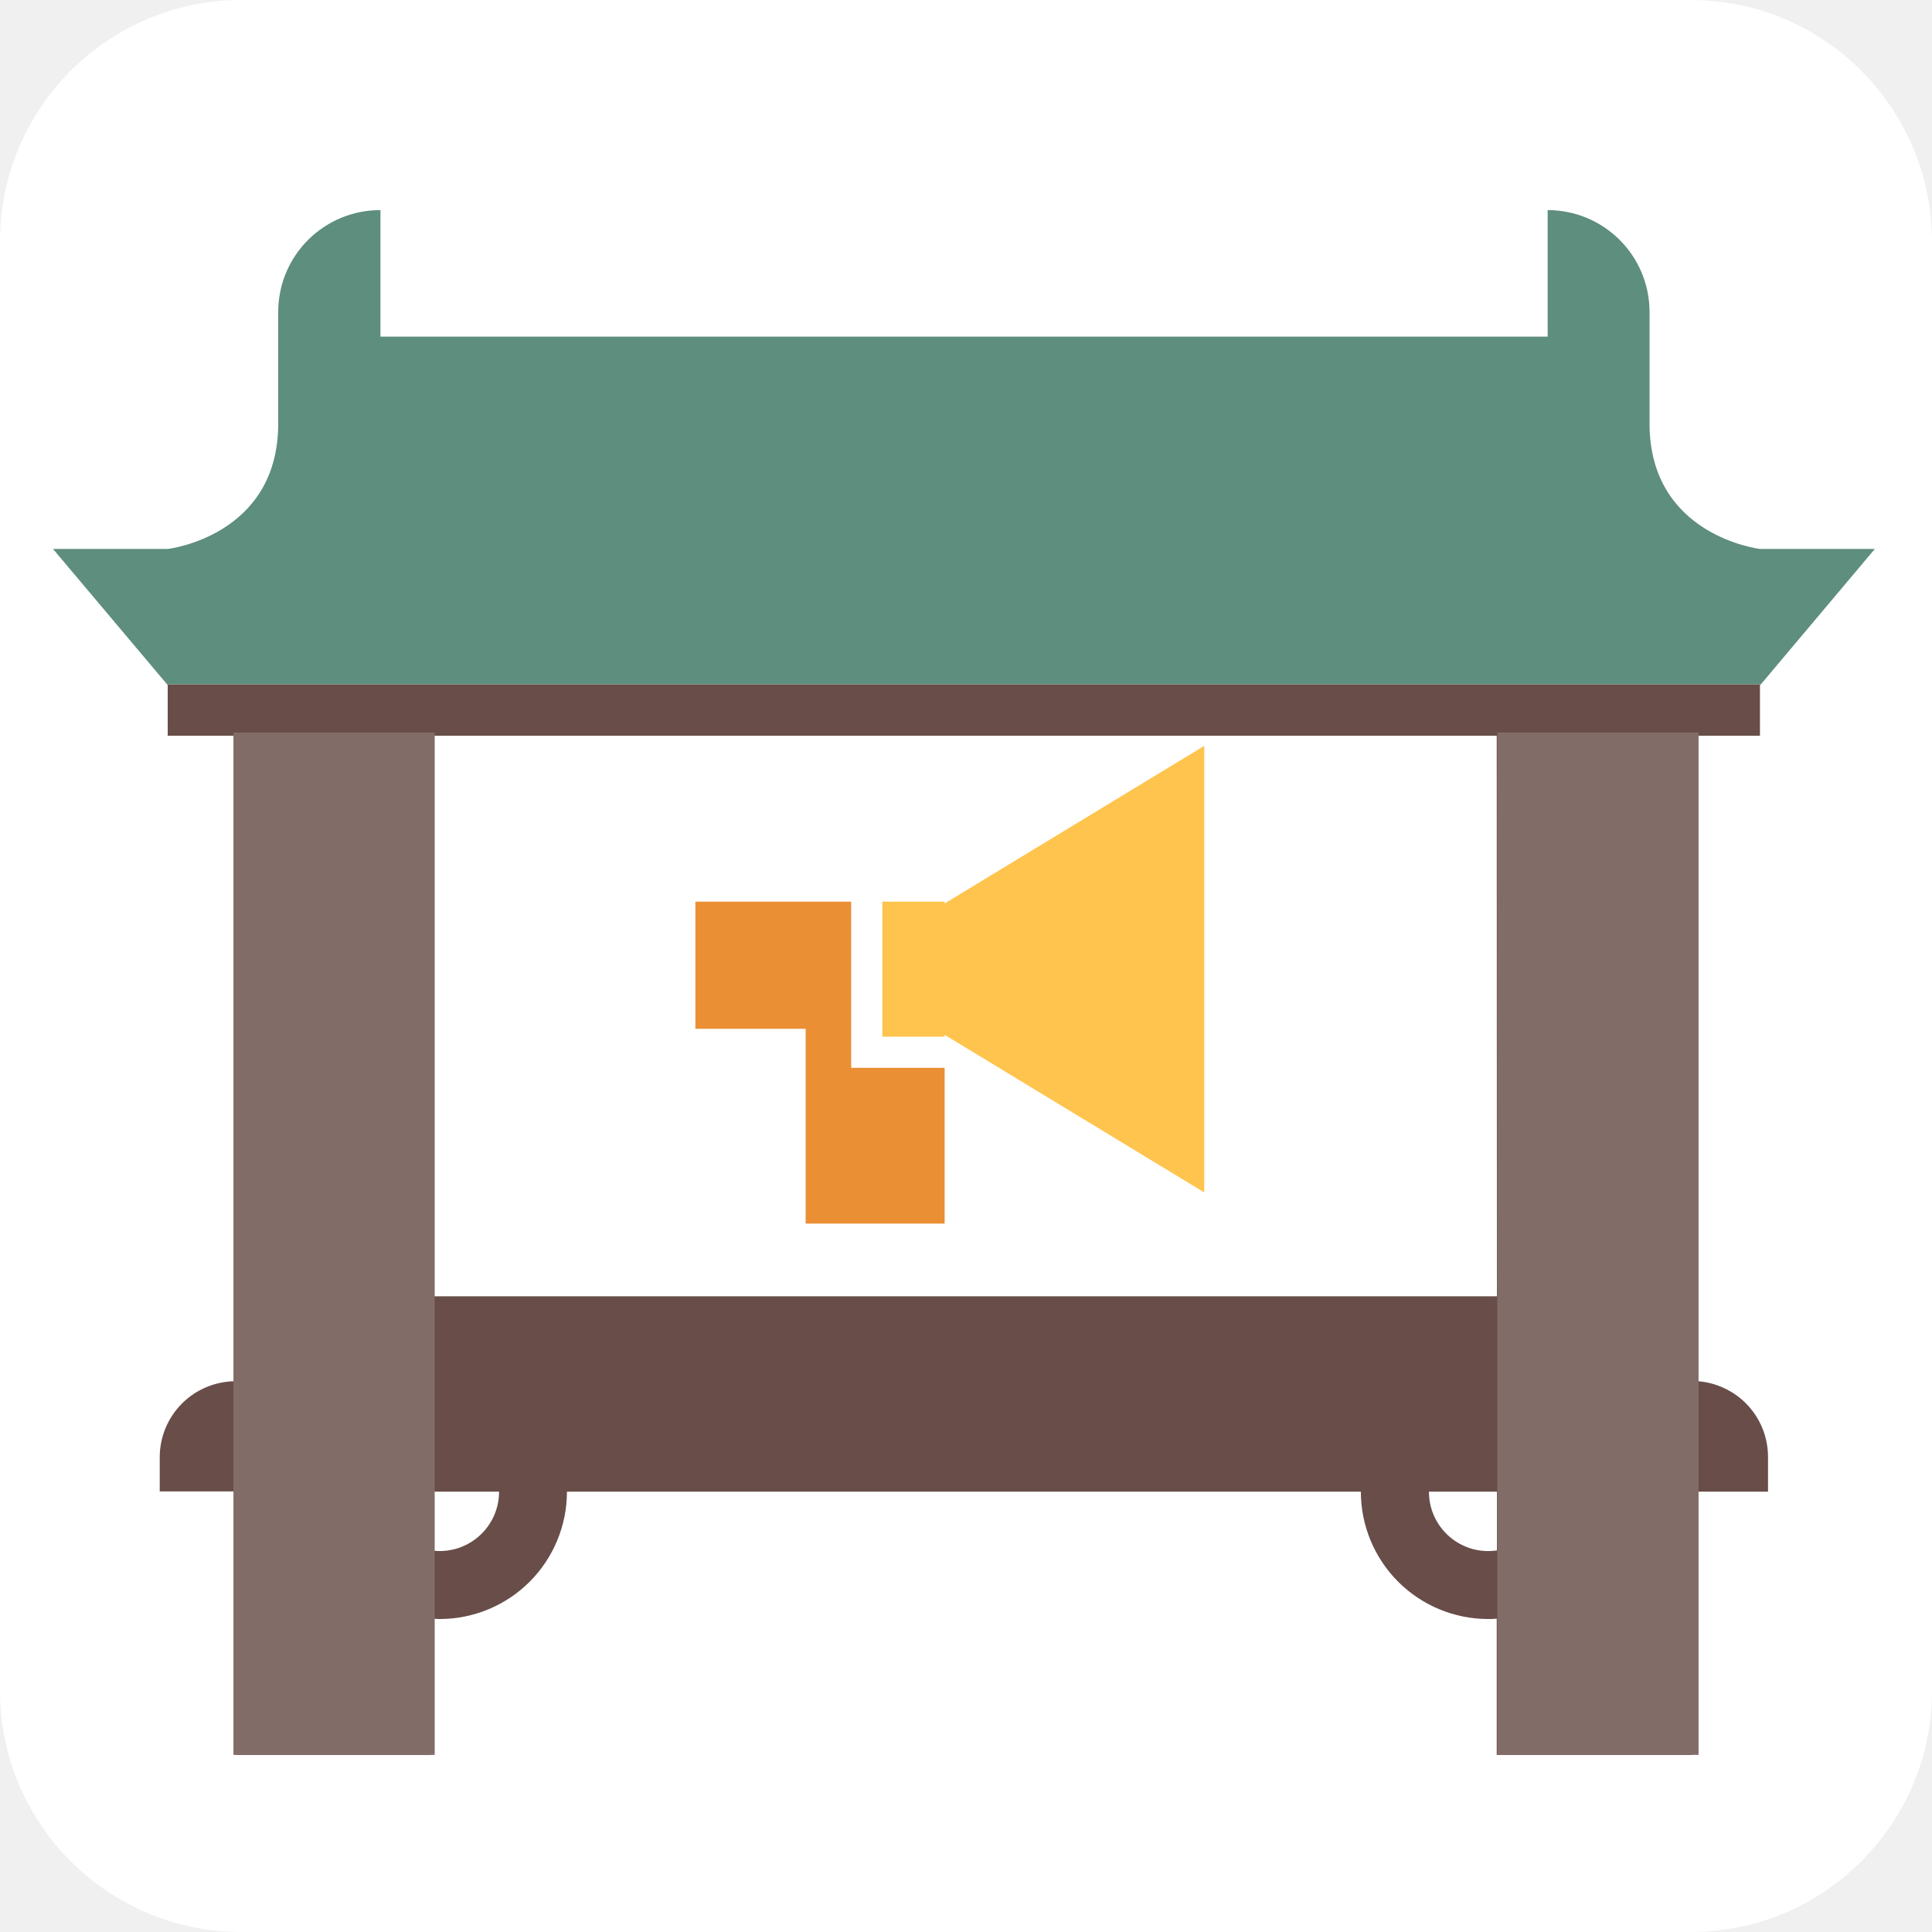
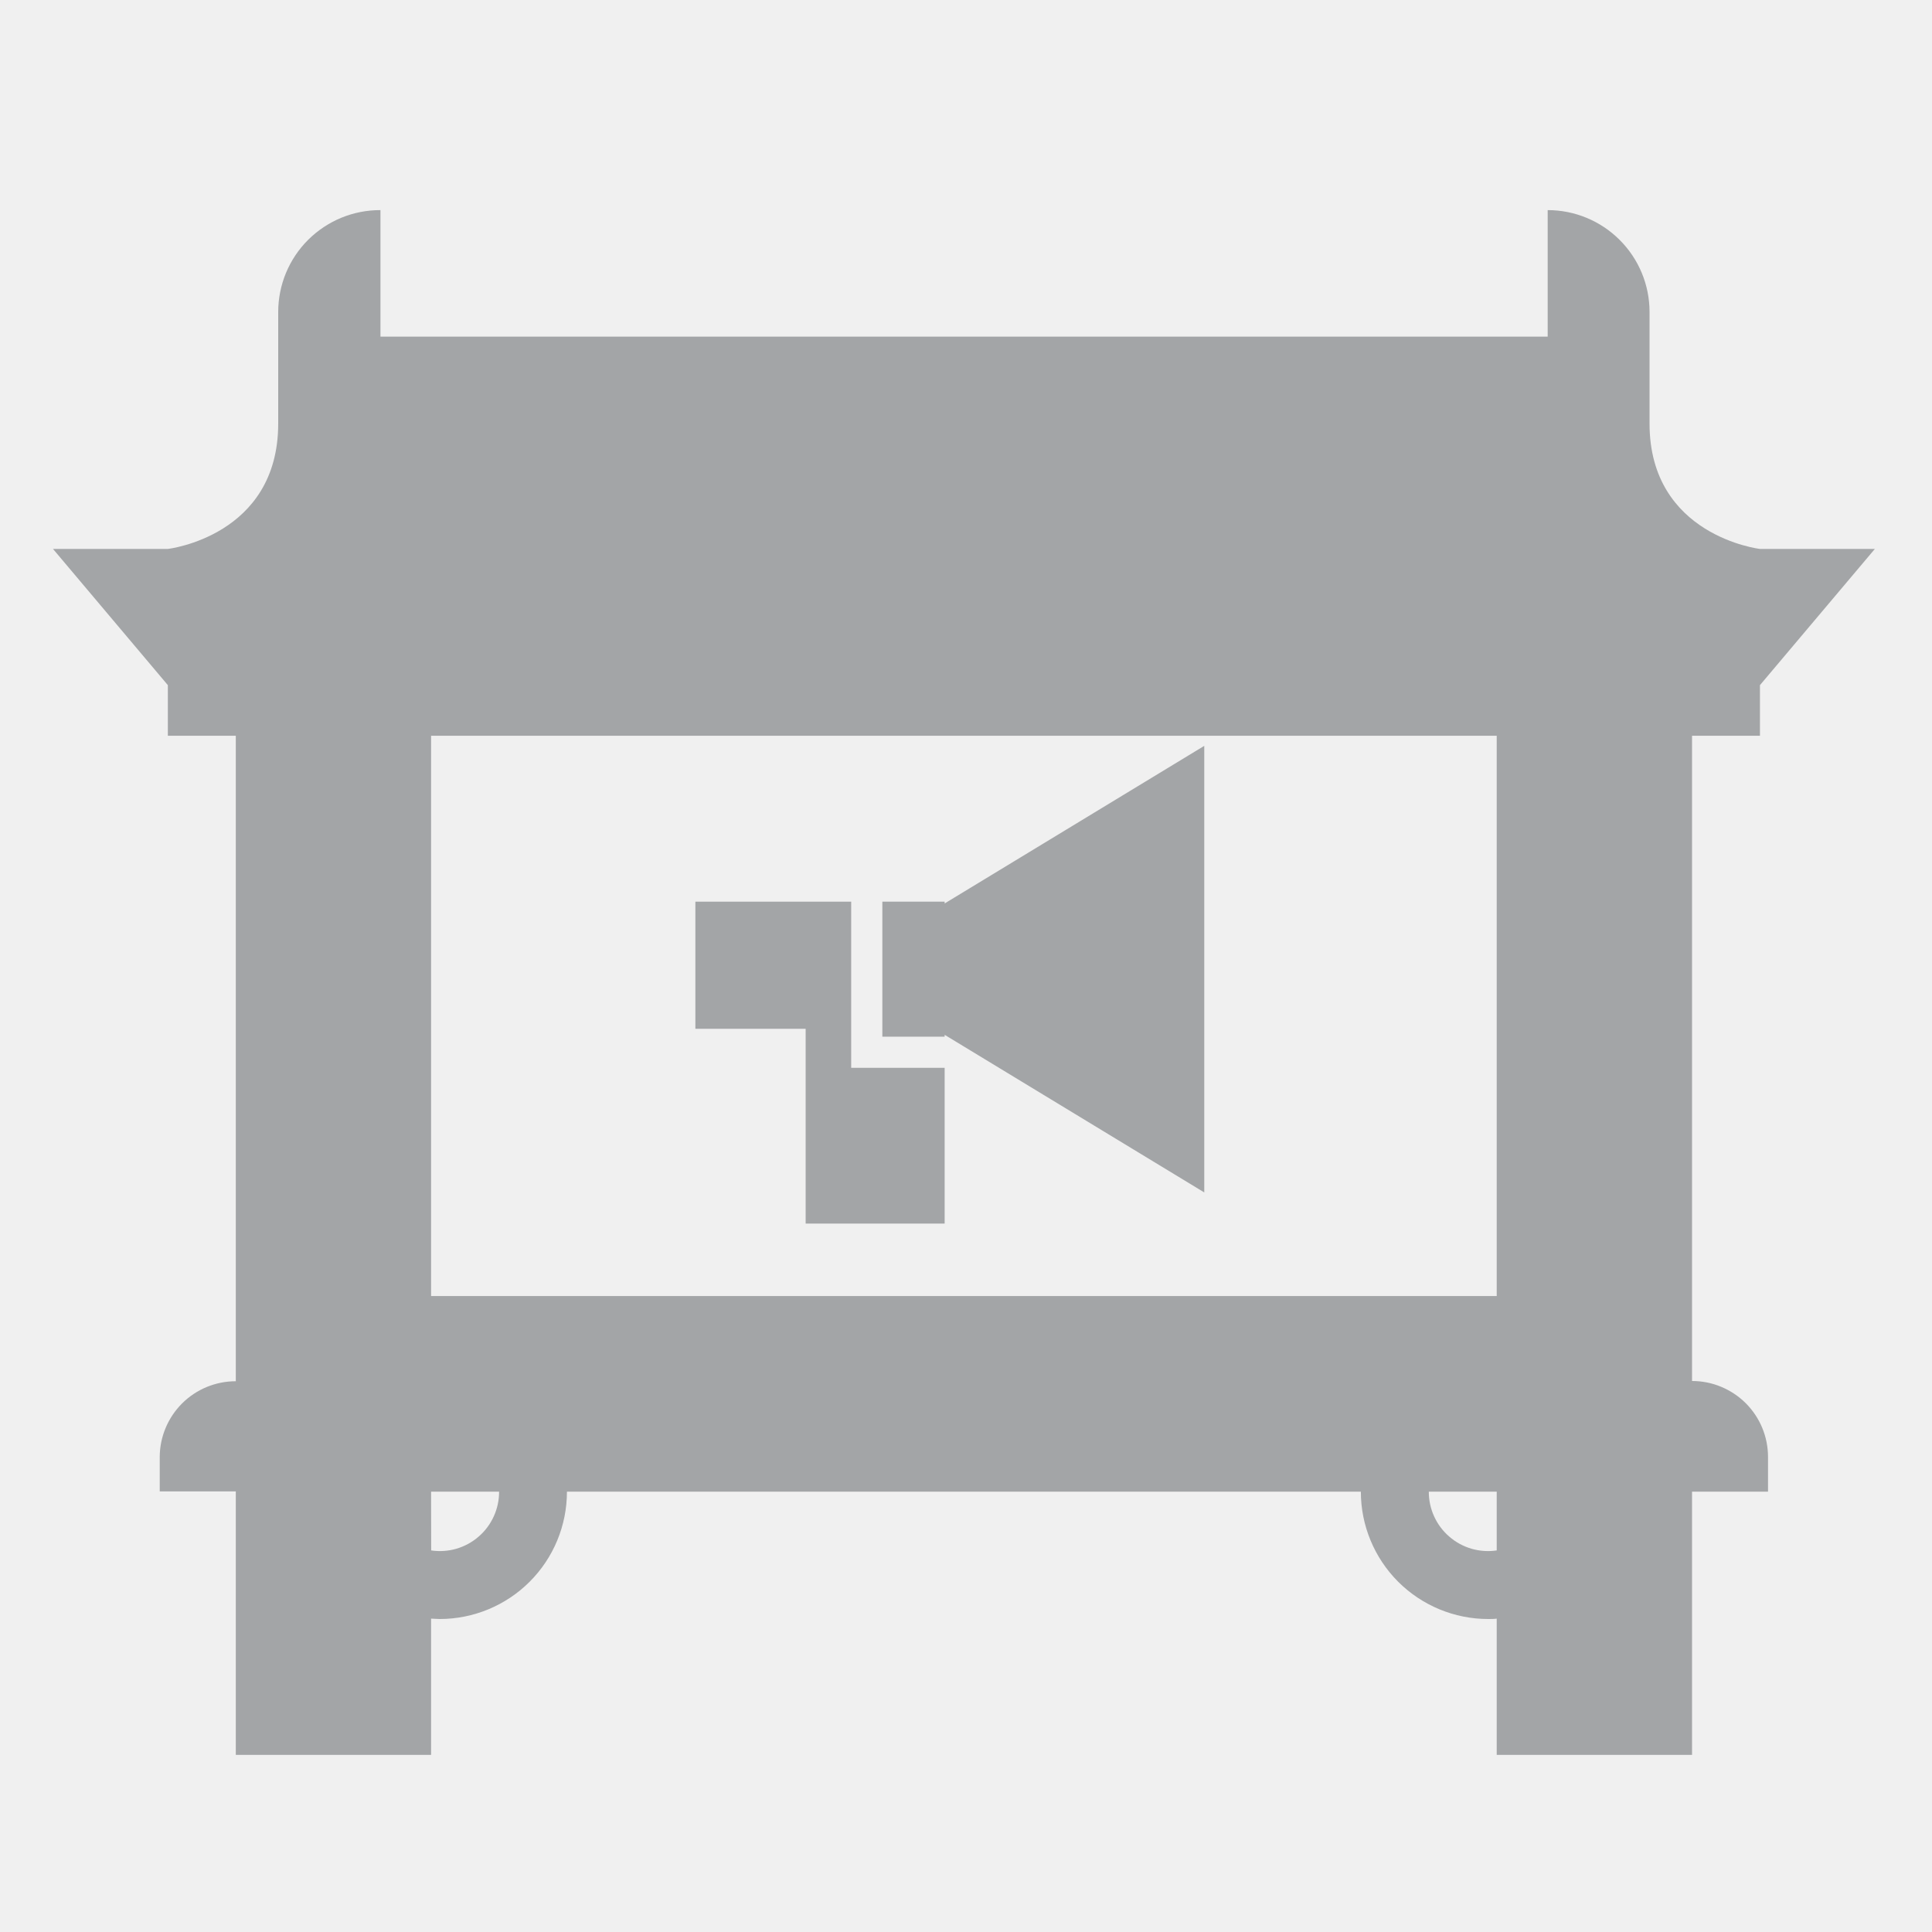
<svg xmlns="http://www.w3.org/2000/svg" width="40" height="40" viewBox="0 0 40 40" fill="none">
-   <rect width="40" height="40" rx="5" fill="white" />
-   <path d="M17.623 18.668H14.397V21.3H16.68V25.333H19.558V22.108H17.623V18.668Z" fill="#EA8F34" />
-   <path d="M24.933 20.12V20.012V15.442L19.558 18.705V18.668H18.268V21.463H19.558V21.425L24.933 24.688V20.12Z" fill="#FFC44D" />
-   <path d="M36.438 15.233V14.185L36.455 14.167H3.455L3.472 14.185V15.233H4.878V28.597C4.462 28.598 4.063 28.763 3.769 29.057C3.474 29.352 3.308 29.75 3.307 30.167V30.878H4.882V36.333H8.925V33.512C8.983 33.512 9.042 33.52 9.102 33.52C9.801 33.52 10.472 33.242 10.966 32.748C11.46 32.253 11.738 31.583 11.738 30.883H28.175C28.175 31.583 28.453 32.253 28.947 32.748C29.442 33.242 30.112 33.52 30.812 33.52C30.872 33.52 30.928 33.52 30.988 33.512V36.333H35.032V30.883H36.605V30.167C36.605 29.96 36.565 29.755 36.486 29.564C36.407 29.373 36.291 29.199 36.145 29.053C35.999 28.907 35.825 28.791 35.634 28.712C35.443 28.632 35.238 28.592 35.032 28.592V15.233H36.438ZM9.105 32.113C9.046 32.113 8.987 32.109 8.928 32.1V30.883H10.333C10.333 31.21 10.203 31.523 9.972 31.753C9.741 31.984 9.428 32.113 9.102 32.113H9.105ZM30.992 32.1C30.817 32.126 30.639 32.114 30.469 32.065C30.3 32.015 30.143 31.93 30.009 31.814C29.876 31.699 29.769 31.556 29.695 31.395C29.622 31.235 29.584 31.06 29.585 30.883H30.992V32.1ZM30.992 26.838H8.925V15.233H30.988L30.992 26.838Z" fill="#684D49" />
-   <path d="M38.817 11.365H36.438C36.438 11.365 34.152 11.098 34.152 8.77V6.458C34.152 5.899 33.93 5.363 33.534 4.968C33.139 4.572 32.602 4.35 32.043 4.35V6.97H7.877V4.35C7.599 4.349 7.324 4.403 7.067 4.508C6.811 4.614 6.577 4.769 6.38 4.965C6.184 5.16 6.028 5.393 5.921 5.65C5.815 5.906 5.76 6.181 5.76 6.458V8.77C5.76 11.103 3.475 11.365 3.475 11.365H1.097L3.458 14.167H36.458L38.817 11.365Z" fill="#5E8E7D" />
-   <path d="M9 15.167H4.833V36.333H9V15.167Z" fill="#826C67" />
-   <path d="M35.167 15.167H31V36.333H35.167V15.167Z" fill="#826C67" />
+   <path d="M3.475 15.233H4.882V28.597C4.465 28.597 4.065 28.762 3.77 29.056C3.475 29.351 3.308 29.75 3.307 30.167V30.878H4.882V36.333H8.925V33.512C8.983 33.512 9.042 33.52 9.102 33.52C9.801 33.52 10.472 33.242 10.966 32.748C11.461 32.253 11.738 31.583 11.738 30.883H28.175C28.175 31.583 28.453 32.253 28.947 32.748C29.442 33.242 30.112 33.52 30.812 33.52C30.872 33.52 30.928 33.52 30.988 33.512V36.333H35.032V30.883H36.605V30.167C36.605 29.96 36.565 29.755 36.486 29.564C36.407 29.373 36.291 29.199 36.145 29.053C35.999 28.907 35.825 28.791 35.634 28.712C35.443 28.632 35.238 28.592 35.032 28.592V15.233H36.438V14.185L38.817 11.365H36.438C36.438 11.365 34.152 11.098 34.152 8.77V6.458C34.152 5.899 33.93 5.363 33.534 4.968C33.139 4.572 32.602 4.35 32.043 4.35V6.97H7.877V4.35C7.599 4.349 7.324 4.403 7.067 4.508C6.811 4.614 6.577 4.769 6.38 4.965C6.184 5.16 6.028 5.393 5.921 5.65C5.815 5.906 5.76 6.181 5.76 6.458V8.77C5.76 11.103 3.475 11.365 3.475 11.365H1.097L3.475 14.185V15.233ZM30.988 32.1C30.814 32.126 30.636 32.114 30.466 32.065C30.296 32.015 30.139 31.93 30.006 31.814C29.872 31.699 29.765 31.556 29.692 31.395C29.619 31.235 29.581 31.06 29.582 30.883H30.988V32.1ZM8.925 15.233H30.988V26.833H8.925V15.233ZM8.925 30.883H10.333C10.334 31.06 10.296 31.235 10.223 31.395C10.15 31.556 10.043 31.699 9.909 31.814C9.776 31.93 9.619 32.015 9.449 32.065C9.28 32.114 9.101 32.126 8.927 32.1L8.925 30.883Z" fill="#A3A5A7" />
+   <path d="M17.623 18.668H14.397V21.3H16.68V25.333H19.558V22.108H17.623V18.668Z" fill="#A3A5A7" />
+   <path d="M24.933 20.12V20.012V15.442L19.558 18.705V18.668H18.268V21.463H19.558V21.425L24.933 24.688V20.12Z" fill="#A3A5A7" />
</svg>
